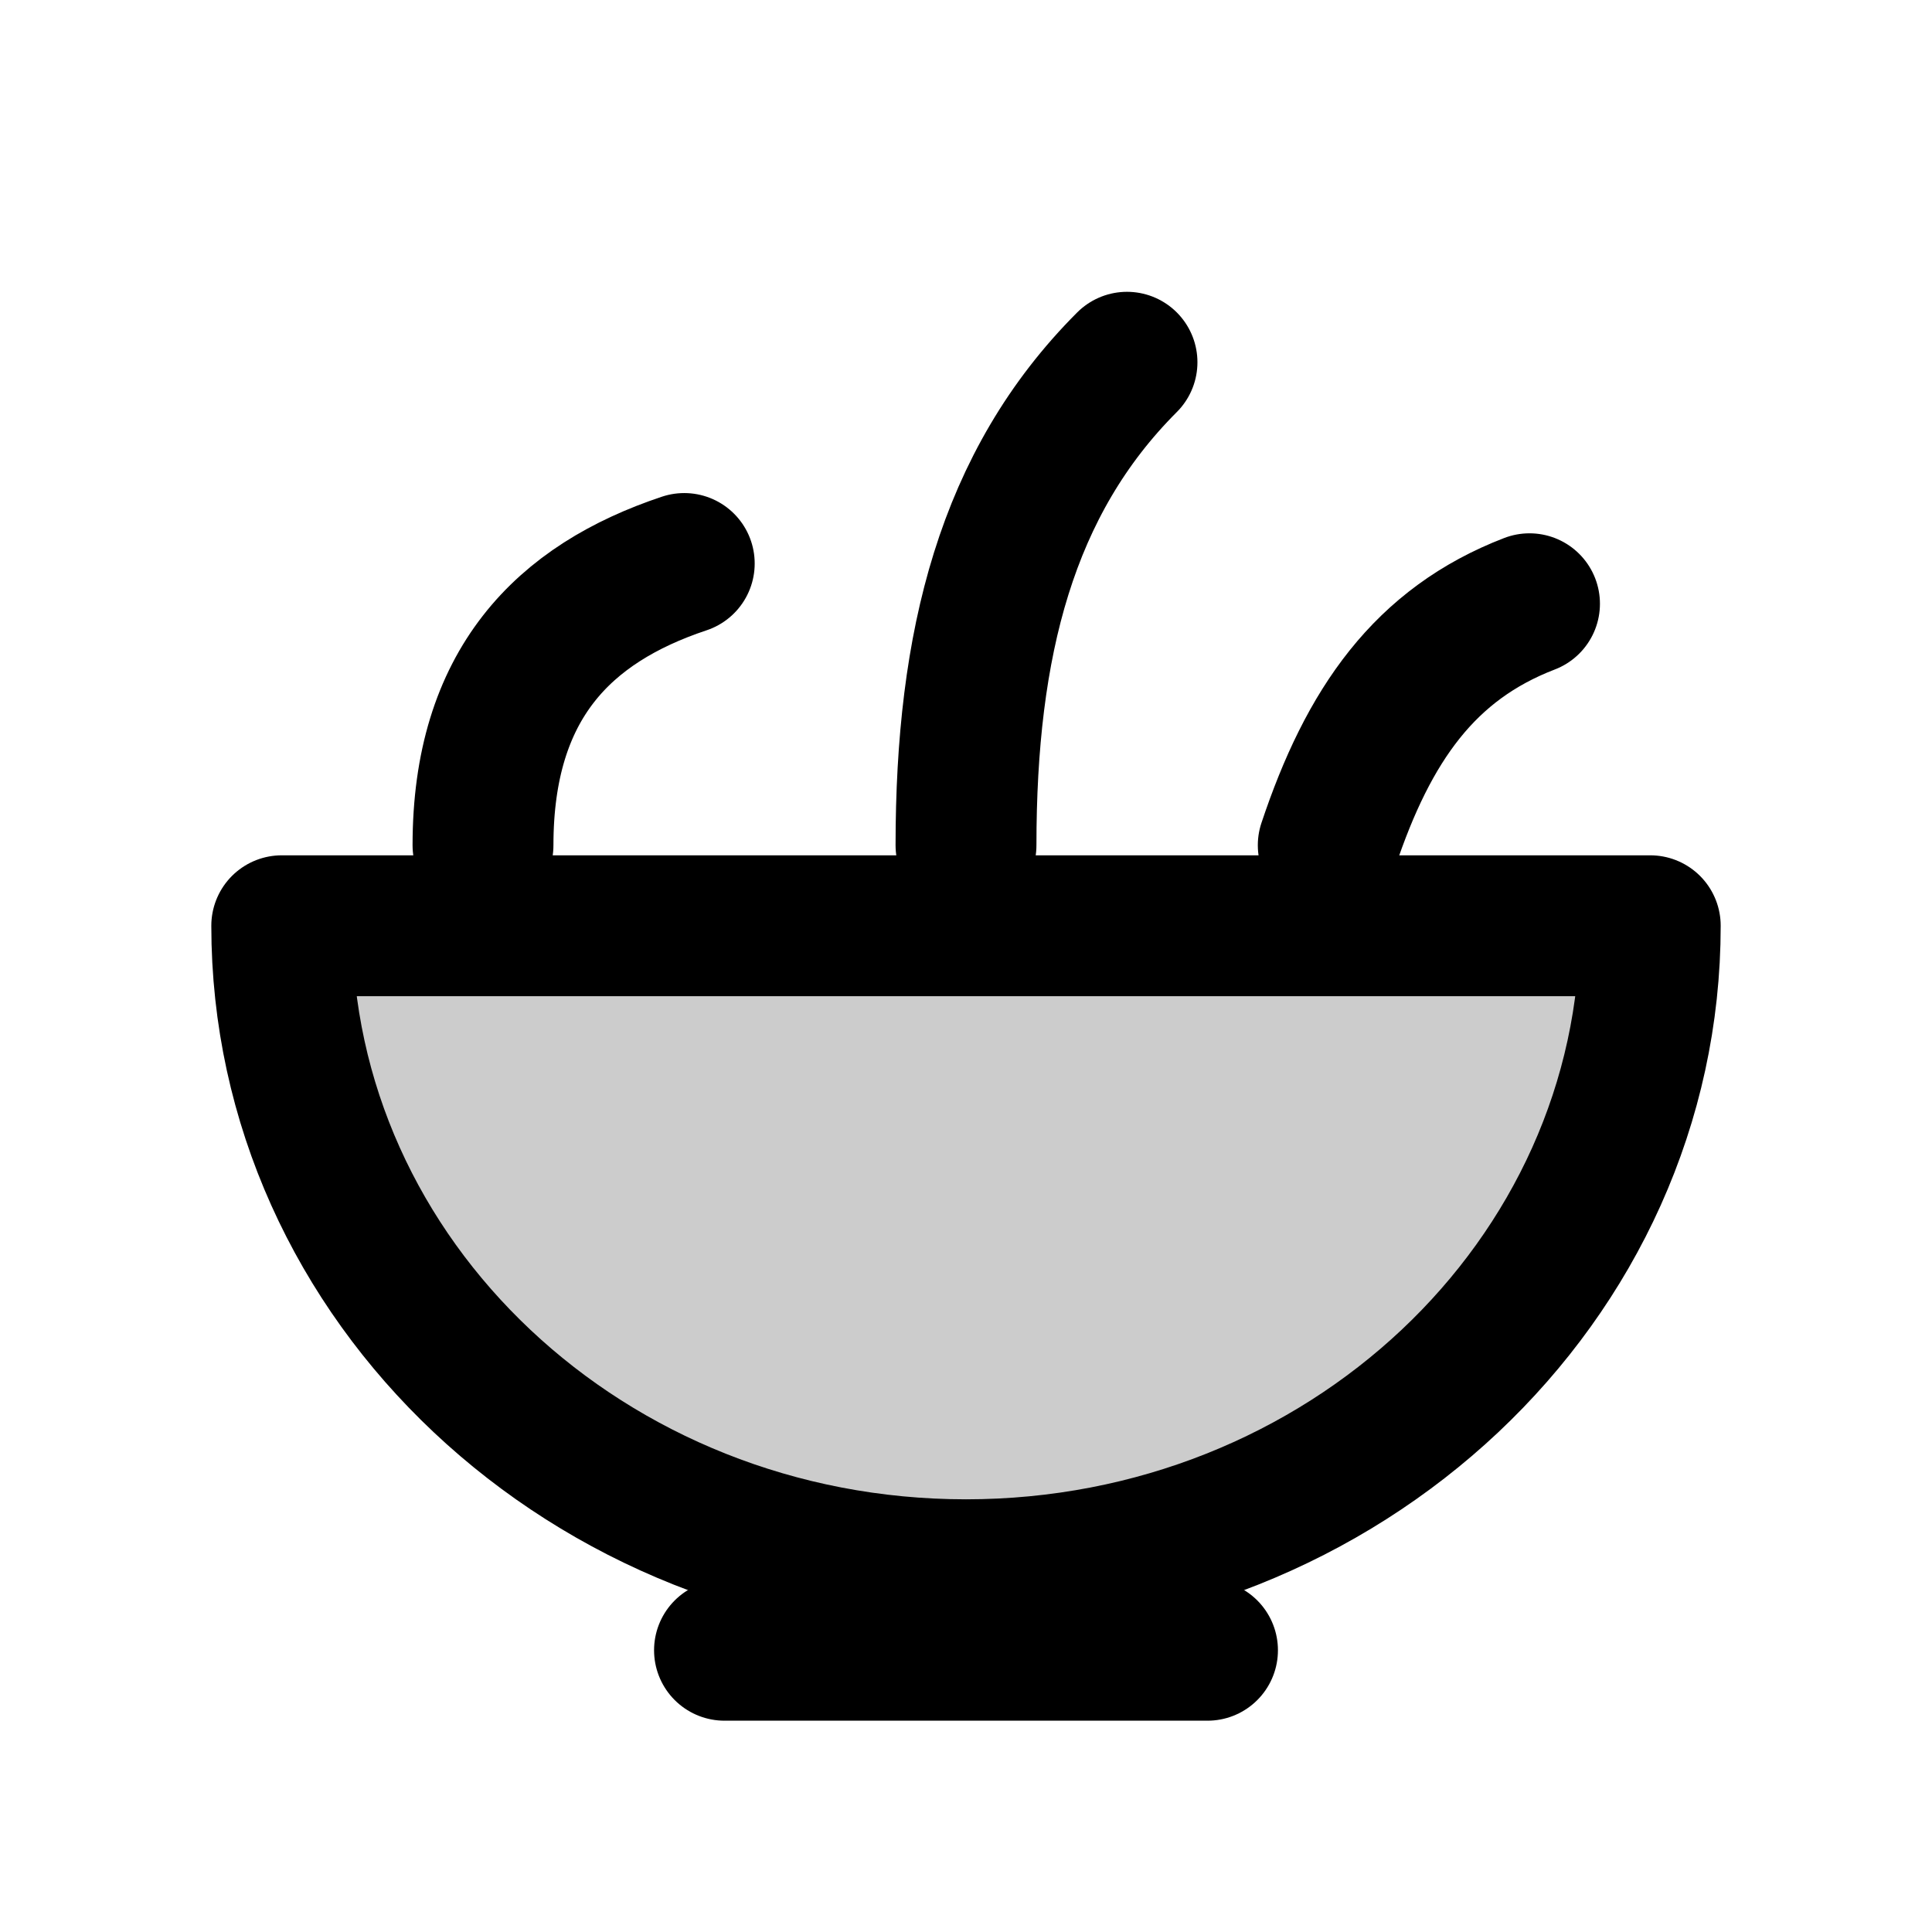
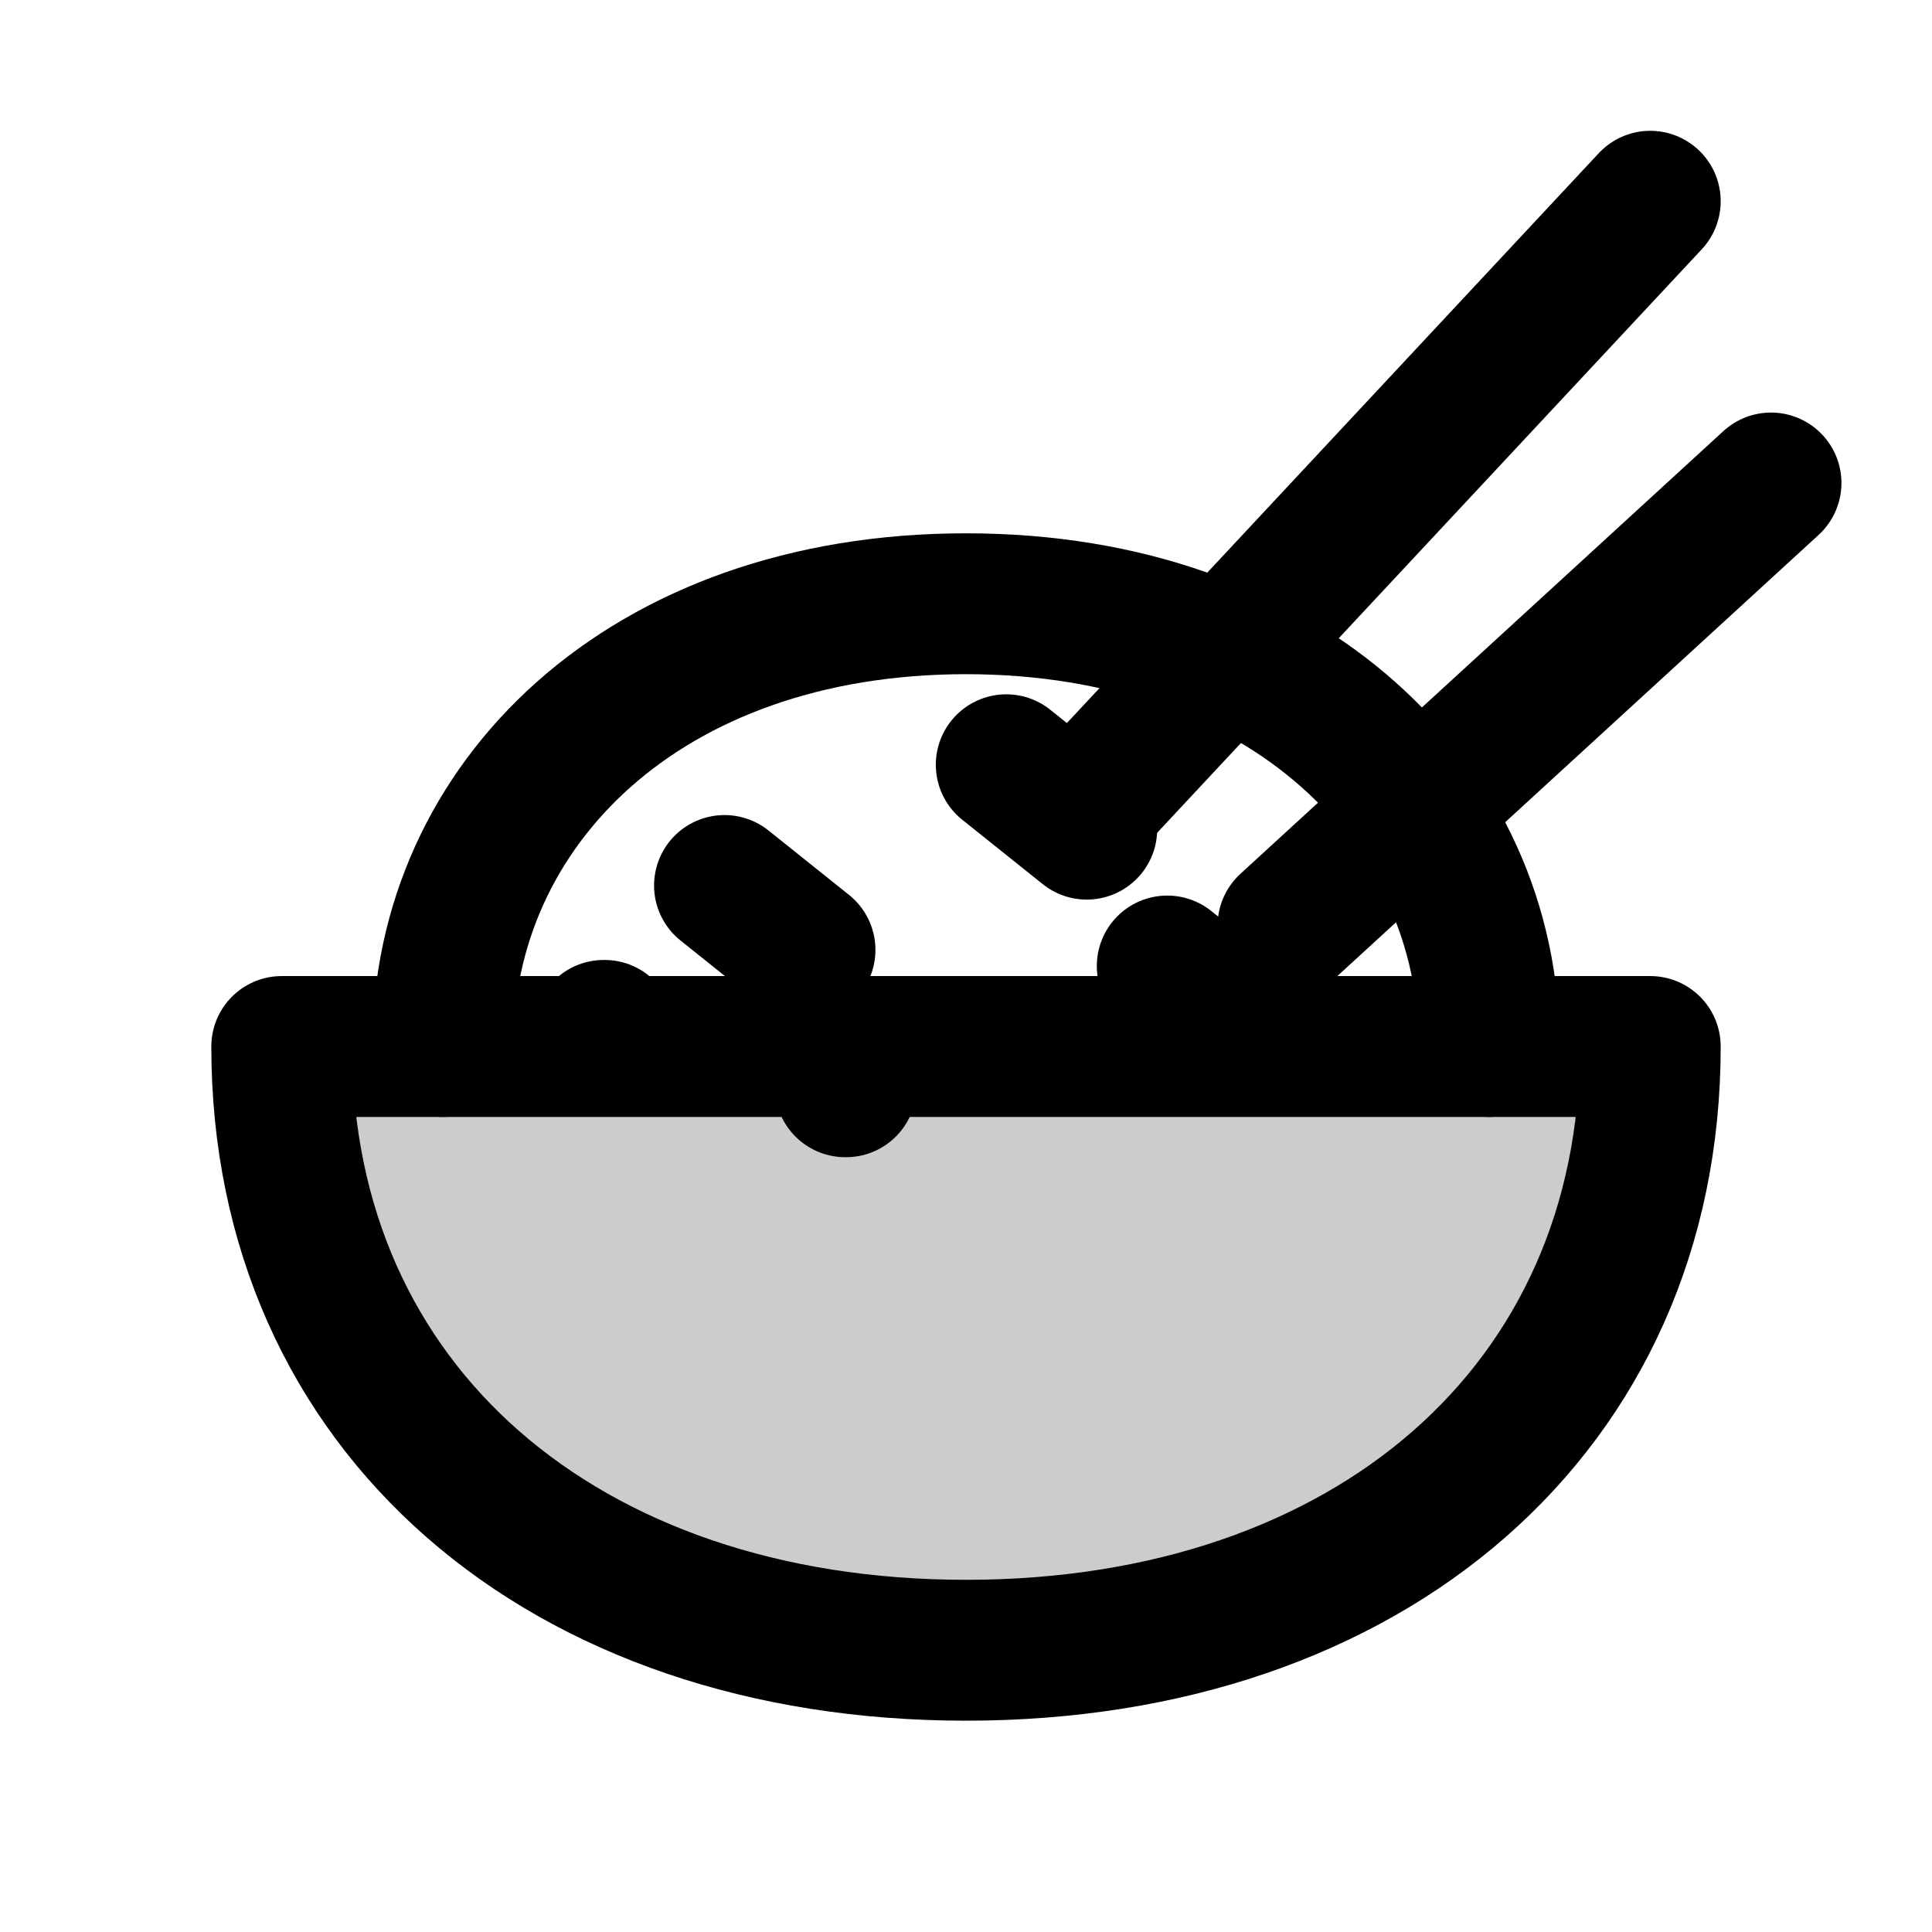
<svg xmlns="http://www.w3.org/2000/svg" viewBox="0 0 24 24" fill="none" stroke="currentColor" stroke-width="1.75" stroke-linecap="round" stroke-linejoin="round">
-   <path d="M3.5 11.5h17a8.5 8 0 0 1-17 0z" fill="currentColor" fill-opacity=".2" />
-   <path d="M6 10.5c0-2 1-3 2.5-3.5M12 10.5c0-2.5.5-4.5 2-6M16.5 10.5c.5-1.5 1.2-2.5 2.5-3" />
-   <path d="M9 20.5h6" />
+   <path d="M3.5 13h17c0 4.5-3.5 7.5-8.5 7.5S3.5 17.5 3.5 13z" fill="currentColor" fill-opacity=".2" />
+   <path d="M5.5 13c0-3 2.5-5.5 6.5-5.5s6.5 2.5 6.5 5.5" />
+   <path d="M9 11l1 .8M12.5 9.5l1 .8M14.5 12l1 .8M10.5 13.5l.01 0M7.5 12.8h.01" />
+   <path d="M20.5 2.5L13.5 10M22 6l-6 5.5" />
</svg>
